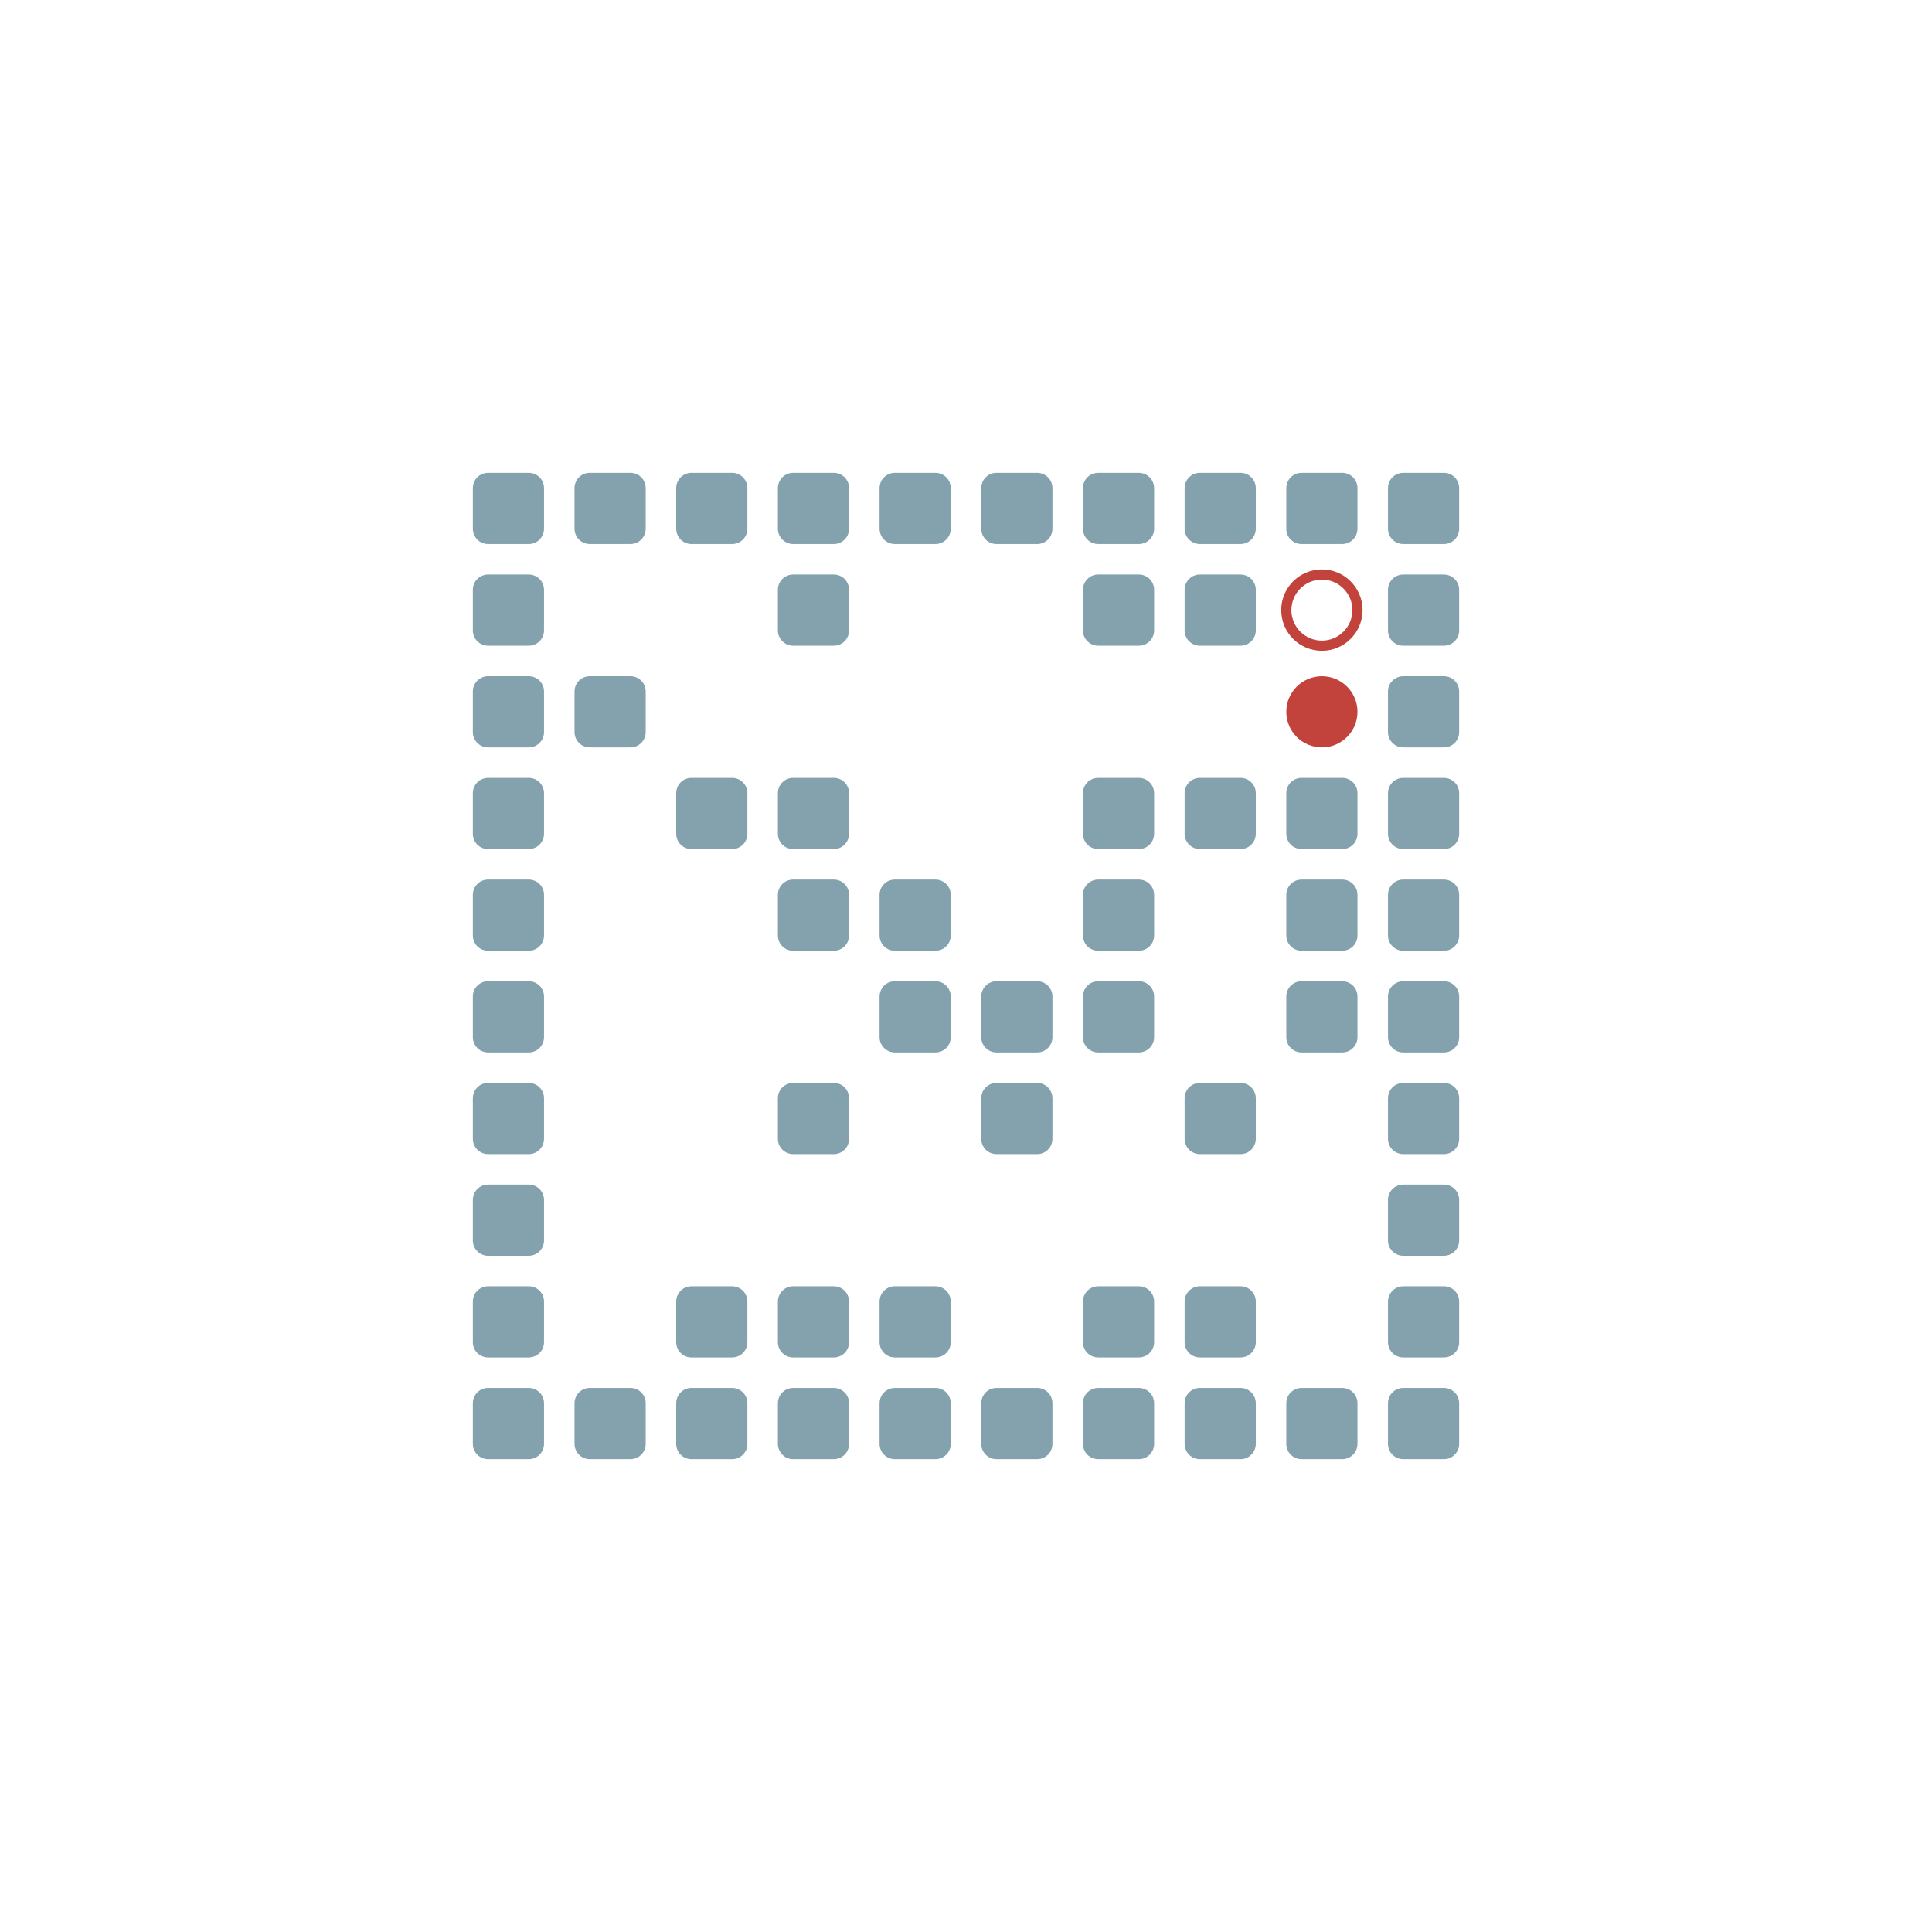
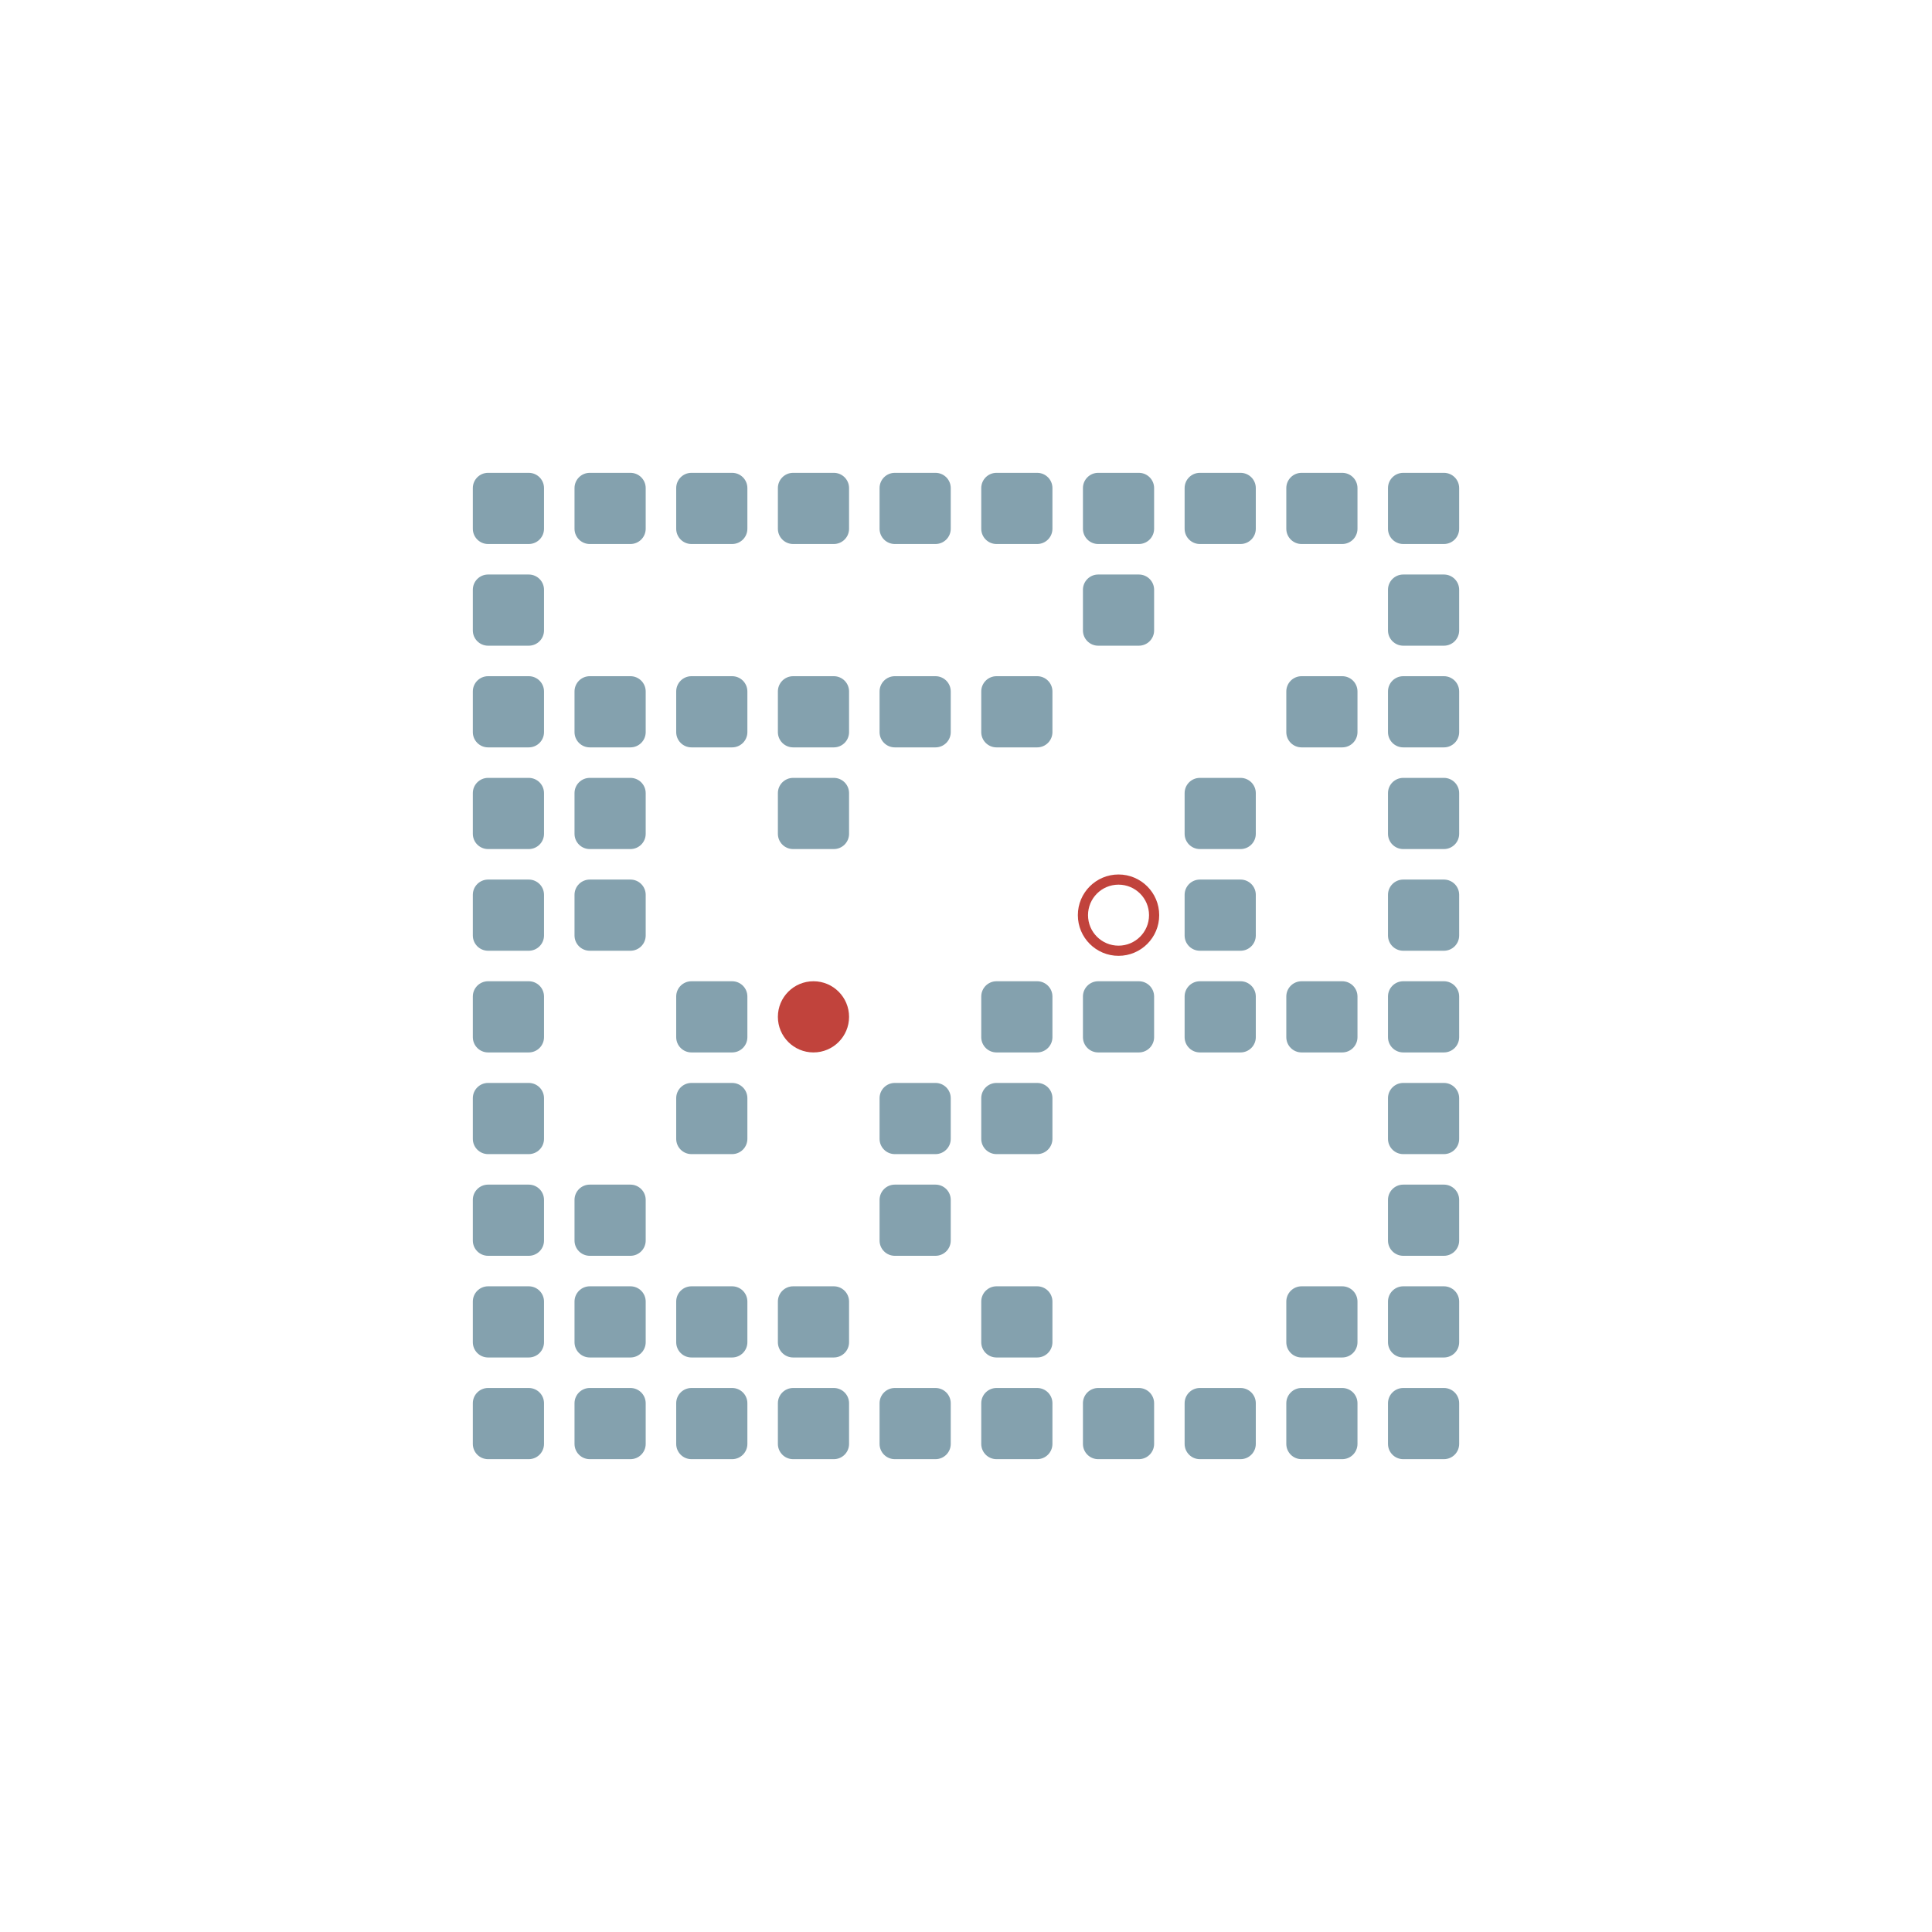
<svg xmlns="http://www.w3.org/2000/svg" width="190" height="190" viewBox="0 -1900 1900 1900">
  <defs>

</defs>
  <rect fill="#84A1AE" height="70" rx="15" width="70" x="465" y="-535" />
  <rect fill="#84A1AE" height="70" rx="15" width="70" x="465" y="-635" />
  <rect fill="#84A1AE" height="70" rx="15" width="70" x="465" y="-735" />
  <rect fill="#84A1AE" height="70" rx="15" width="70" x="465" y="-835" />
  <rect fill="#84A1AE" height="70" rx="15" width="70" x="465" y="-935" />
  <rect fill="#84A1AE" height="70" rx="15" width="70" x="465" y="-1035" />
  <rect fill="#84A1AE" height="70" rx="15" width="70" x="465" y="-1135" />
  <rect fill="#84A1AE" height="70" rx="15" width="70" x="465" y="-1235" />
  <rect fill="#84A1AE" height="70" rx="15" width="70" x="465" y="-1335" />
  <rect fill="#84A1AE" height="70" rx="15" width="70" x="465" y="-1435" />
  <rect fill="#84A1AE" height="70" rx="15" width="70" x="565" y="-535" />
+   <rect fill="#84A1AE" height="70" rx="15" width="70" x="565" y="-635" />
+   <rect fill="#84A1AE" height="70" rx="15" width="70" x="565" y="-735" />
+   <rect fill="#84A1AE" height="70" rx="15" width="70" x="565" y="-1035" />
+   <rect fill="#84A1AE" height="70" rx="15" width="70" x="565" y="-1135" />
  <rect fill="#84A1AE" height="70" rx="15" width="70" x="565" y="-1235" />
  <rect fill="#84A1AE" height="70" rx="15" width="70" x="565" y="-1435" />
  <rect fill="#84A1AE" height="70" rx="15" width="70" x="665" y="-535" />
  <rect fill="#84A1AE" height="70" rx="15" width="70" x="665" y="-635" />
-   <rect fill="#84A1AE" height="70" rx="15" width="70" x="665" y="-1135" />
+   <rect fill="#84A1AE" height="70" rx="15" width="70" x="665" y="-835" />
+   <rect fill="#84A1AE" height="70" rx="15" width="70" x="665" y="-935" />
+   <rect fill="#84A1AE" height="70" rx="15" width="70" x="665" y="-1235" />
  <rect fill="#84A1AE" height="70" rx="15" width="70" x="665" y="-1435" />
  <rect fill="#84A1AE" height="70" rx="15" width="70" x="765" y="-535" />
  <rect fill="#84A1AE" height="70" rx="15" width="70" x="765" y="-635" />
-   <rect fill="#84A1AE" height="70" rx="15" width="70" x="765" y="-835" />
-   <rect fill="#84A1AE" height="70" rx="15" width="70" x="765" y="-1035" />
  <rect fill="#84A1AE" height="70" rx="15" width="70" x="765" y="-1135" />
-   <rect fill="#84A1AE" height="70" rx="15" width="70" x="765" y="-1335" />
+   <rect fill="#84A1AE" height="70" rx="15" width="70" x="765" y="-1235" />
  <rect fill="#84A1AE" height="70" rx="15" width="70" x="765" y="-1435" />
  <rect fill="#84A1AE" height="70" rx="15" width="70" x="865" y="-535" />
-   <rect fill="#84A1AE" height="70" rx="15" width="70" x="865" y="-635" />
-   <rect fill="#84A1AE" height="70" rx="15" width="70" x="865" y="-935" />
-   <rect fill="#84A1AE" height="70" rx="15" width="70" x="865" y="-1035" />
+   <rect fill="#84A1AE" height="70" rx="15" width="70" x="865" y="-735" />
+   <rect fill="#84A1AE" height="70" rx="15" width="70" x="865" y="-835" />
+   <rect fill="#84A1AE" height="70" rx="15" width="70" x="865" y="-1235" />
  <rect fill="#84A1AE" height="70" rx="15" width="70" x="865" y="-1435" />
  <rect fill="#84A1AE" height="70" rx="15" width="70" x="965" y="-535" />
+   <rect fill="#84A1AE" height="70" rx="15" width="70" x="965" y="-635" />
  <rect fill="#84A1AE" height="70" rx="15" width="70" x="965" y="-835" />
  <rect fill="#84A1AE" height="70" rx="15" width="70" x="965" y="-935" />
+   <rect fill="#84A1AE" height="70" rx="15" width="70" x="965" y="-1235" />
  <rect fill="#84A1AE" height="70" rx="15" width="70" x="965" y="-1435" />
  <rect fill="#84A1AE" height="70" rx="15" width="70" x="1065" y="-535" />
-   <rect fill="#84A1AE" height="70" rx="15" width="70" x="1065" y="-635" />
  <rect fill="#84A1AE" height="70" rx="15" width="70" x="1065" y="-935" />
-   <rect fill="#84A1AE" height="70" rx="15" width="70" x="1065" y="-1035" />
-   <rect fill="#84A1AE" height="70" rx="15" width="70" x="1065" y="-1135" />
  <rect fill="#84A1AE" height="70" rx="15" width="70" x="1065" y="-1335" />
  <rect fill="#84A1AE" height="70" rx="15" width="70" x="1065" y="-1435" />
  <rect fill="#84A1AE" height="70" rx="15" width="70" x="1165" y="-535" />
-   <rect fill="#84A1AE" height="70" rx="15" width="70" x="1165" y="-635" />
-   <rect fill="#84A1AE" height="70" rx="15" width="70" x="1165" y="-835" />
+   <rect fill="#84A1AE" height="70" rx="15" width="70" x="1165" y="-935" />
+   <rect fill="#84A1AE" height="70" rx="15" width="70" x="1165" y="-1035" />
  <rect fill="#84A1AE" height="70" rx="15" width="70" x="1165" y="-1135" />
-   <rect fill="#84A1AE" height="70" rx="15" width="70" x="1165" y="-1335" />
  <rect fill="#84A1AE" height="70" rx="15" width="70" x="1165" y="-1435" />
  <rect fill="#84A1AE" height="70" rx="15" width="70" x="1265" y="-535" />
+   <rect fill="#84A1AE" height="70" rx="15" width="70" x="1265" y="-635" />
  <rect fill="#84A1AE" height="70" rx="15" width="70" x="1265" y="-935" />
-   <rect fill="#84A1AE" height="70" rx="15" width="70" x="1265" y="-1035" />
-   <rect fill="#84A1AE" height="70" rx="15" width="70" x="1265" y="-1135" />
+   <rect fill="#84A1AE" height="70" rx="15" width="70" x="1265" y="-1235" />
  <rect fill="#84A1AE" height="70" rx="15" width="70" x="1265" y="-1435" />
  <rect fill="#84A1AE" height="70" rx="15" width="70" x="1365" y="-535" />
  <rect fill="#84A1AE" height="70" rx="15" width="70" x="1365" y="-635" />
  <rect fill="#84A1AE" height="70" rx="15" width="70" x="1365" y="-735" />
  <rect fill="#84A1AE" height="70" rx="15" width="70" x="1365" y="-835" />
  <rect fill="#84A1AE" height="70" rx="15" width="70" x="1365" y="-935" />
  <rect fill="#84A1AE" height="70" rx="15" width="70" x="1365" y="-1035" />
  <rect fill="#84A1AE" height="70" rx="15" width="70" x="1365" y="-1135" />
  <rect fill="#84A1AE" height="70" rx="15" width="70" x="1365" y="-1235" />
  <rect fill="#84A1AE" height="70" rx="15" width="70" x="1365" y="-1335" />
  <rect fill="#84A1AE" height="70" rx="15" width="70" x="1365" y="-1435" />
-   <circle cx="1300" cy="-1200" fill="#c1433c" r="35">
-     <animate attributeName="cy" dur="0.56s" keyTimes="0.0;0.333;0.667;1.0" repeatCount="indefinite" values="-1200;-1200;-1300;-1300" />
-     <animate attributeName="cx" dur="0.56s" keyTimes="0.0;0.333;1.0" repeatCount="indefinite" values="1300;1300;1300" />
-     <animate attributeName="visibility" dur="0.56s" keyTimes="0.0;0.333;0.667;1.0" repeatCount="indefinite" values="visible;visible;hidden;hidden" />
+   <circle cx="800" cy="-900" fill="#c1433c" r="35">
+     <animate attributeName="cy" dur="28s" keyTimes="0.0;0.01;0.02;0.03;0.257;0.267;0.277;0.287;0.297;0.307;0.386;0.396;0.406;0.416;0.455;0.465;0.485;0.495;1.0" repeatCount="indefinite" values="-900;-900;-800;-700;-700;-800;-800;-900;-1000;-900;-900;-1000;-1000;-900;-900;-800;-800;-700;-700" />
+     <animate attributeName="cx" dur="28s" keyTimes="0.0;0.01;0.05;0.059;0.158;0.168;0.178;0.188;0.218;0.228;0.238;0.248;0.317;0.327;0.396;0.406;0.436;0.446;0.455;0.505;0.515;0.525;0.564;0.574;0.584;0.594;0.604;0.98;0.99;1.0" repeatCount="indefinite" values="800;800;800;700;700;800;800;700;700;800;700;800;800;900;900;800;800;900;800;800;700;800;800;700;800;800;700;700;800;800" />
+     <animate attributeName="visibility" dur="28s" keyTimes="0.0;0.01;1.0" repeatCount="indefinite" values="visible;visible;visible" />
  </circle>
-   <circle cx="1300" cy="-1300" fill="none" r="35" stroke="#c1433c" stroke-width="10">
-     <animate attributeName="visibility" dur="0.56s" keyTimes="0.0;0.333;0.667;1.0" repeatCount="indefinite" values="visible;visible;hidden;hidden" />
+   <circle cx="1100" cy="-1000" fill="none" r="35" stroke="#c1433c" stroke-width="10">
+     <animate attributeName="visibility" dur="28s" keyTimes="0.0;0.01;1.0" repeatCount="indefinite" values="visible;visible;visible" />
  </circle>
</svg>
